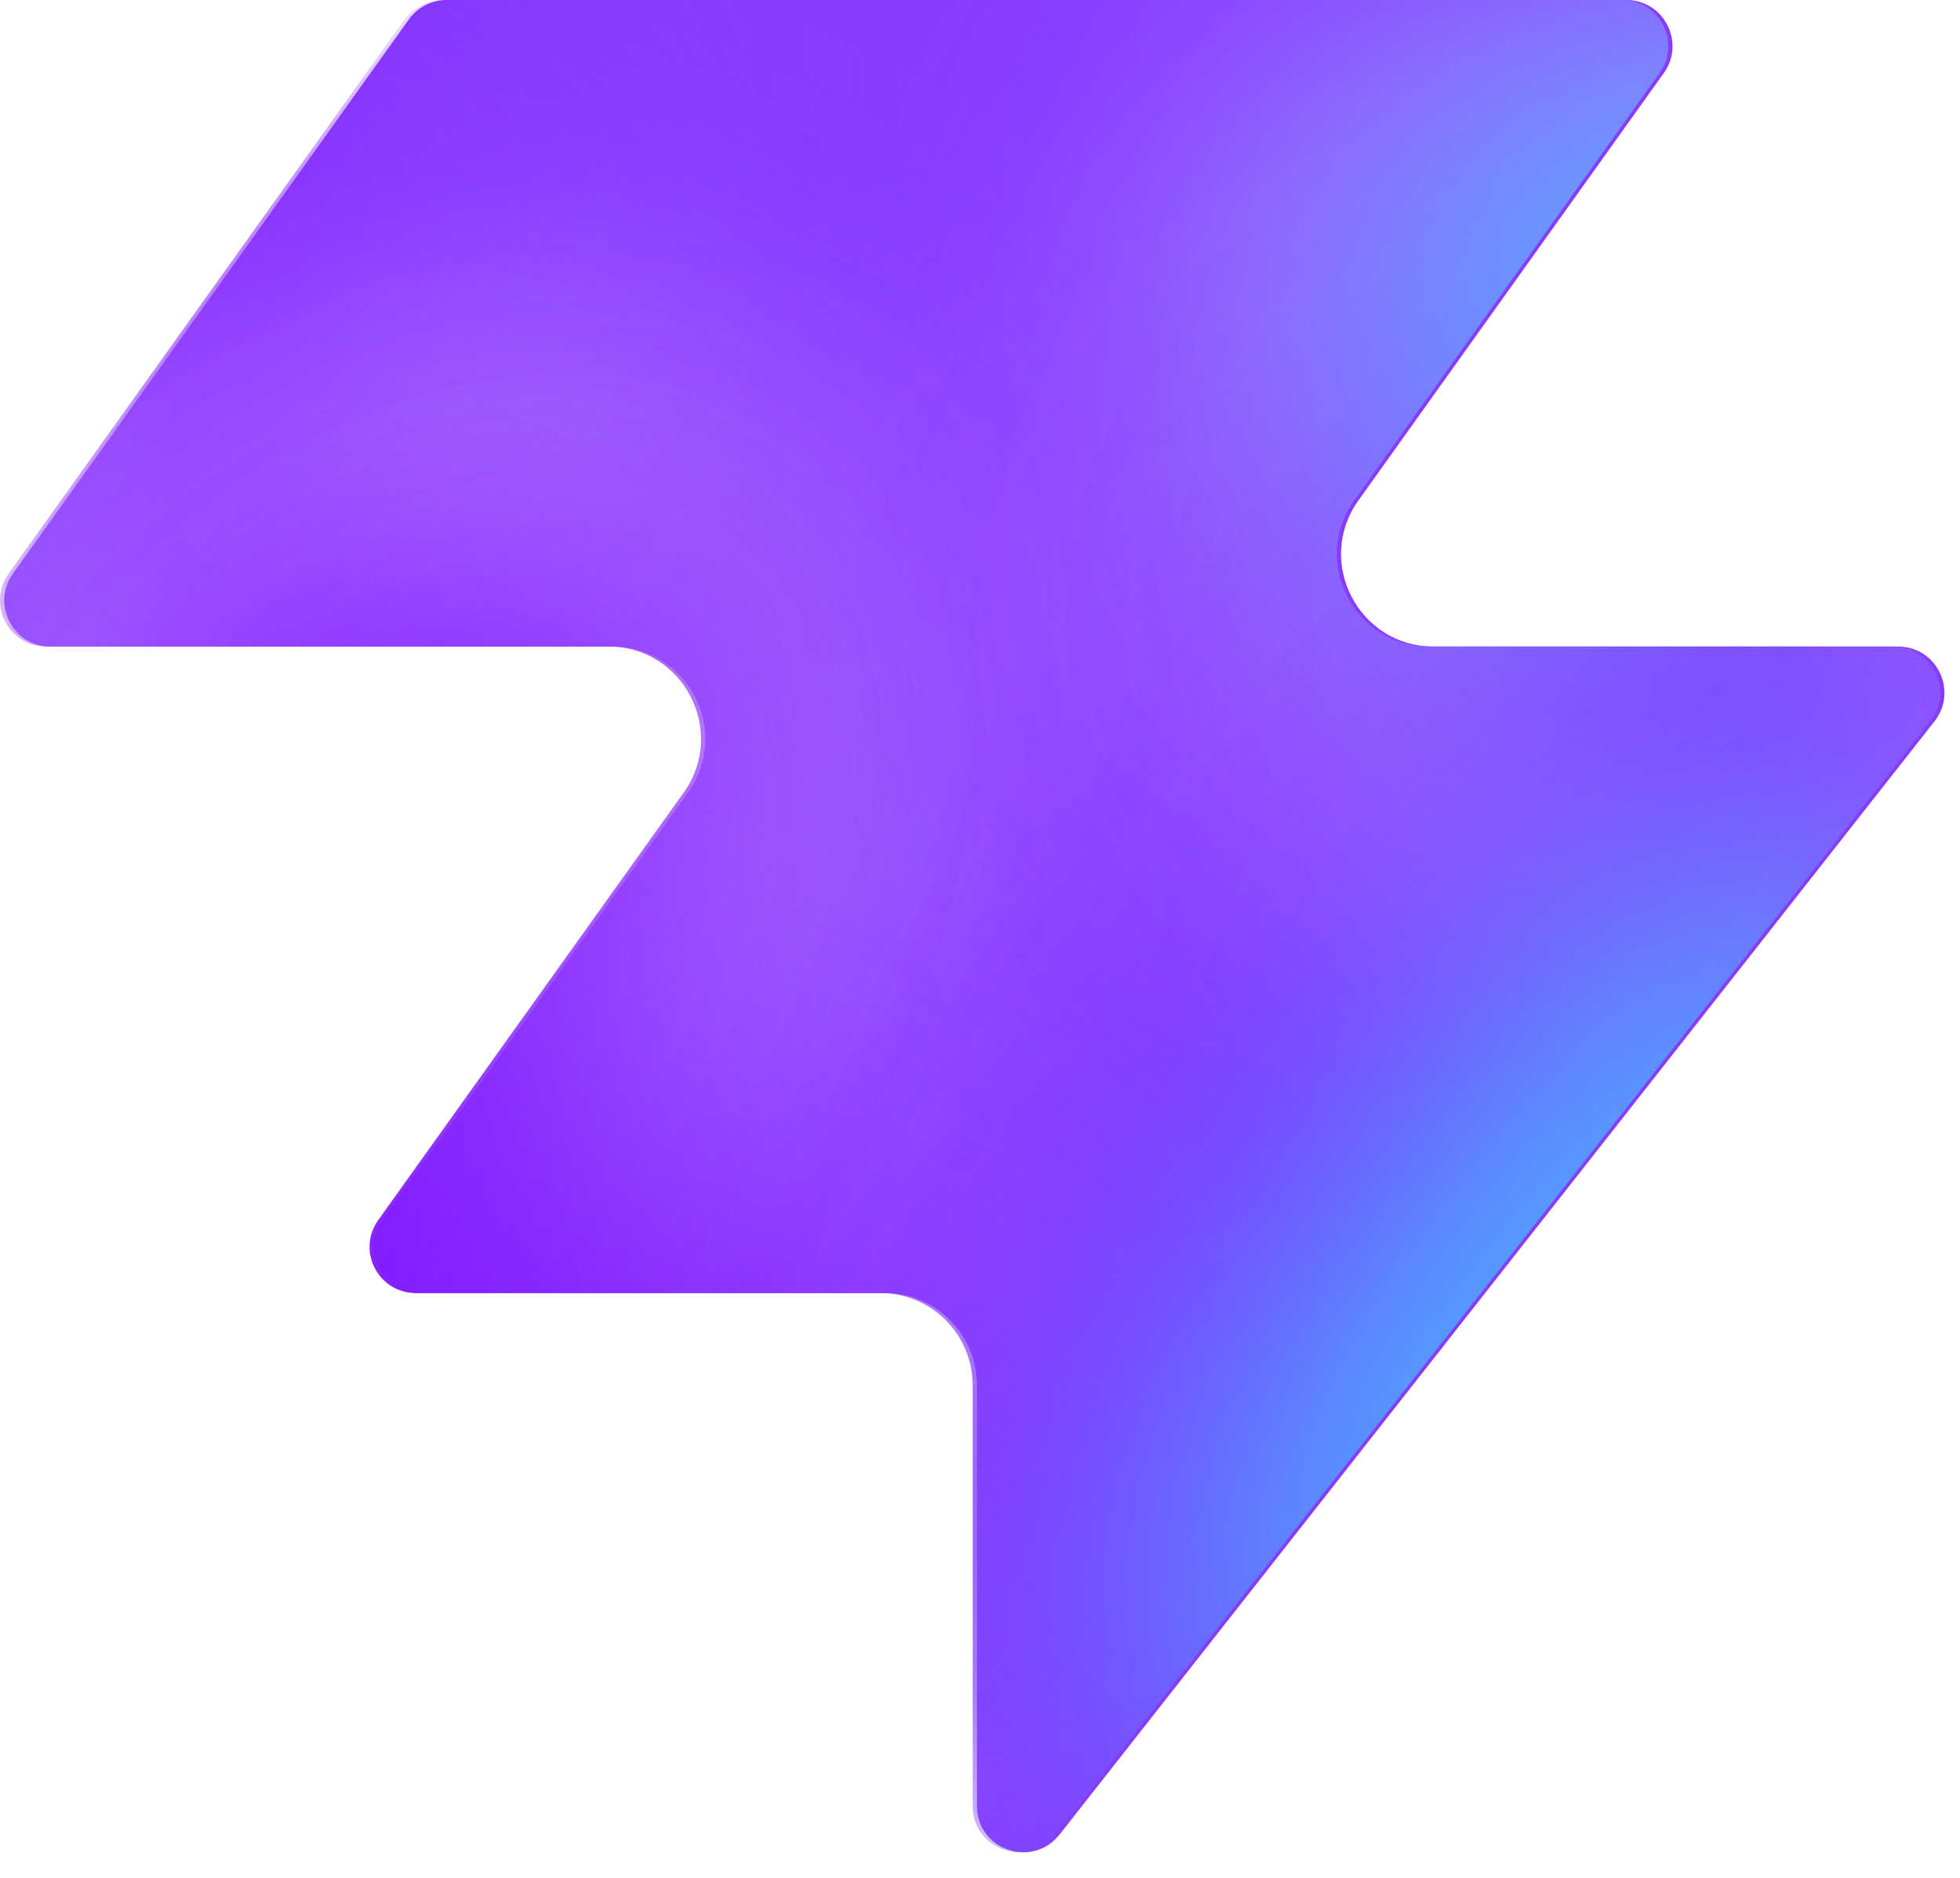
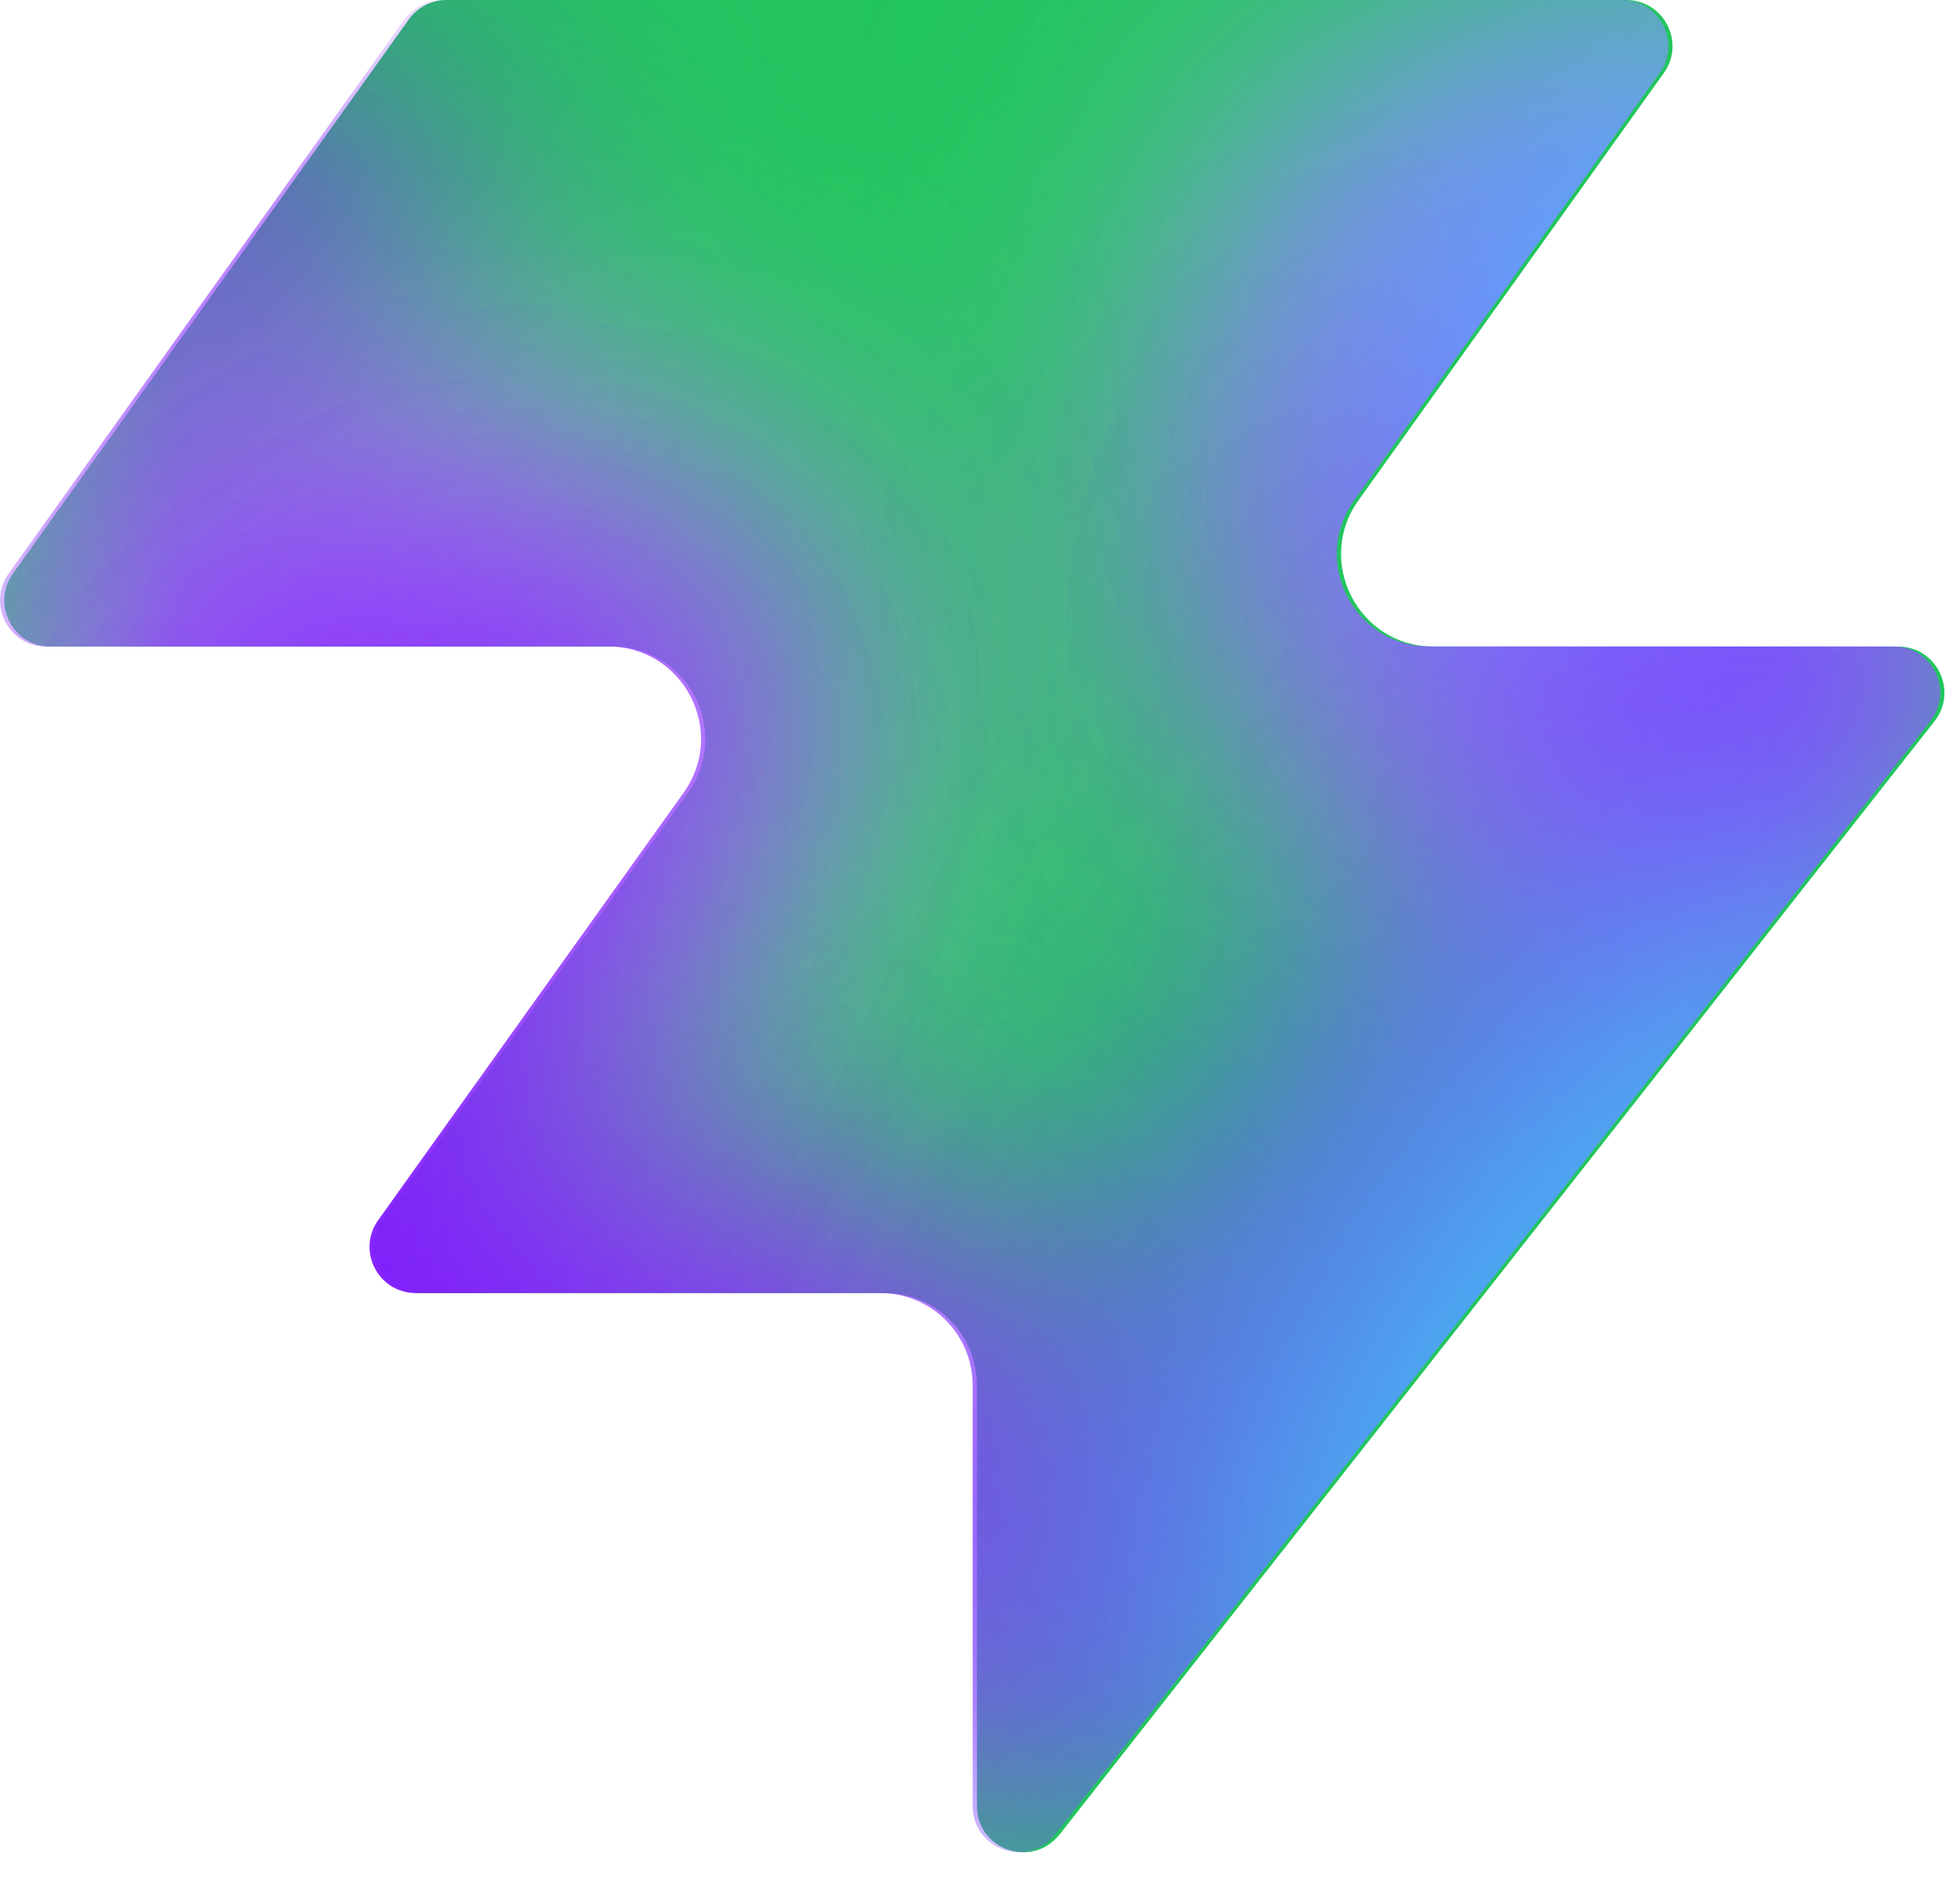
<svg xmlns="http://www.w3.org/2000/svg" width="48" height="46" fill="none" viewBox="0 0 48 46">
-   <path fill="#863bff" d="M25.946 44.938c-.664.845-2.021.375-2.021-.698V33.937a2.26 2.26 0 0 0-2.262-2.262H10.287c-.92 0-1.456-1.04-.92-1.788l7.48-10.471c1.07-1.497 0-3.578-1.842-3.578H1.237c-.92 0-1.456-1.04-.92-1.788L10.013.474c.214-.297.556-.474.92-.474h28.894c.92 0 1.456 1.04.92 1.788l-7.48 10.471c-1.07 1.498 0 3.579 1.842 3.579h11.377c.943 0 1.473 1.088.89 1.83L25.947 44.94z" style="fill:#863bff;fill:color(display-p3 .525 .23 1);fill-opacity:1" />
+   <path fill="#22c55e" d="M25.946 44.938c-.664.845-2.021.375-2.021-.698V33.937a2.26 2.26 0 0 0-2.262-2.262H10.287c-.92 0-1.456-1.04-.92-1.788l7.48-10.471c1.07-1.497 0-3.578-1.842-3.578H1.237c-.92 0-1.456-1.04-.92-1.788L10.013.474c.214-.297.556-.474.92-.474h28.894c.92 0 1.456 1.04.92 1.788l-7.48 10.471c-1.07 1.498 0 3.579 1.842 3.579h11.377c.943 0 1.473 1.088.89 1.83L25.947 44.94z" style="fill:#22c55e;fill:color(display-p3 .525 .23 1);fill-opacity:1" />
  <mask id="a" width="48" height="46" x="0" y="0" maskUnits="userSpaceOnUse" style="mask-type:alpha">
    <path fill="#000" d="M25.842 44.938c-.664.844-2.021.375-2.021-.698V33.937a2.26 2.26 0 0 0-2.262-2.262H10.183c-.92 0-1.456-1.04-.92-1.788l7.48-10.471c1.07-1.498 0-3.579-1.842-3.579H1.133c-.92 0-1.456-1.04-.92-1.787L9.91.473c.214-.297.556-.474.92-.474h28.894c.92 0 1.456 1.04.92 1.788l-7.48 10.471c-1.07 1.498 0 3.578 1.842 3.578h11.377c.943 0 1.473 1.088.89 1.832L25.843 44.94z" style="fill:#000;fill-opacity:1" />
  </mask>
  <g mask="url(#a)">
    <g filter="url(#b)">
      <ellipse cx="5.508" cy="14.704" fill="#ede6ff" rx="5.508" ry="14.704" style="fill:#ede6ff;fill:color(display-p3 .927 .903 1);fill-opacity:1" transform="matrix(.00324 1 1 -.00324 -4.47 31.516)" />
    </g>
    <g filter="url(#c)">
      <ellipse cx="10.399" cy="29.851" fill="#ede6ff" rx="10.399" ry="29.851" style="fill:#ede6ff;fill:color(display-p3 .927 .903 1);fill-opacity:1" transform="matrix(.00324 1 1 -.00324 -39.328 7.883)" />
    </g>
    <g filter="url(#d)">
      <ellipse cx="5.508" cy="30.487" fill="#7e14ff" rx="5.508" ry="30.487" style="fill:#7e14ff;fill:color(display-p3 .492 .077 1);fill-opacity:1" transform="rotate(89.814 -25.913 -14.639)scale(1 -1)" />
    </g>
    <g filter="url(#e)">
      <ellipse cx="5.508" cy="30.599" fill="#7e14ff" rx="5.508" ry="30.599" style="fill:#7e14ff;fill:color(display-p3 .492 .077 1);fill-opacity:1" transform="rotate(89.814 -32.644 -3.334)scale(1 -1)" />
    </g>
    <g filter="url(#f)">
      <ellipse cx="5.508" cy="30.599" fill="#7e14ff" rx="5.508" ry="30.599" style="fill:#7e14ff;fill:color(display-p3 .492 .077 1);fill-opacity:1" transform="matrix(.00324 1 1 -.00324 -34.34 30.47)" />
    </g>
    <g filter="url(#g)">
      <ellipse cx="14.072" cy="22.078" fill="#ede6ff" rx="14.072" ry="22.078" style="fill:#ede6ff;fill:color(display-p3 .927 .903 1);fill-opacity:1" transform="rotate(93.35 24.506 48.493)scale(-1 1)" />
    </g>
    <g filter="url(#h)">
      <ellipse cx="3.47" cy="21.501" fill="#7e14ff" rx="3.47" ry="21.501" style="fill:#7e14ff;fill:color(display-p3 .492 .077 1);fill-opacity:1" transform="rotate(89.009 28.708 47.59)scale(-1 1)" />
    </g>
    <g filter="url(#i)">
      <ellipse cx="3.47" cy="21.501" fill="#7e14ff" rx="3.47" ry="21.501" style="fill:#7e14ff;fill:color(display-p3 .492 .077 1);fill-opacity:1" transform="rotate(89.009 28.708 47.59)scale(-1 1)" />
    </g>
    <g filter="url(#j)">
      <ellipse cx=".387" cy="8.972" fill="#7e14ff" rx="4.407" ry="29.108" style="fill:#7e14ff;fill:color(display-p3 .492 .077 1);fill-opacity:1" transform="rotate(39.51 .387 8.972)" />
    </g>
    <g filter="url(#k)">
      <ellipse cx="47.523" cy="-6.092" fill="#7e14ff" rx="4.407" ry="29.108" style="fill:#7e14ff;fill:color(display-p3 .492 .077 1);fill-opacity:1" transform="rotate(37.892 47.523 -6.092)" />
    </g>
    <g filter="url(#l)">
      <ellipse cx="41.412" cy="6.333" fill="#47bfff" rx="5.971" ry="9.665" style="fill:#47bfff;fill:color(display-p3 .28 .748 1);fill-opacity:1" transform="rotate(37.892 41.412 6.333)" />
    </g>
    <g filter="url(#m)">
      <ellipse cx="-1.879" cy="38.332" fill="#7e14ff" rx="4.407" ry="29.108" style="fill:#7e14ff;fill:color(display-p3 .492 .077 1);fill-opacity:1" transform="rotate(37.892 -1.88 38.332)" />
    </g>
    <g filter="url(#n)">
      <ellipse cx="-1.879" cy="38.332" fill="#7e14ff" rx="4.407" ry="29.108" style="fill:#7e14ff;fill:color(display-p3 .492 .077 1);fill-opacity:1" transform="rotate(37.892 -1.88 38.332)" />
    </g>
    <g filter="url(#o)">
      <ellipse cx="35.651" cy="29.907" fill="#7e14ff" rx="4.407" ry="29.108" style="fill:#7e14ff;fill:color(display-p3 .492 .077 1);fill-opacity:1" transform="rotate(37.892 35.651 29.907)" />
    </g>
    <g filter="url(#p)">
      <ellipse cx="38.418" cy="32.4" fill="#47bfff" rx="5.971" ry="15.297" style="fill:#47bfff;fill:color(display-p3 .28 .748 1);fill-opacity:1" transform="rotate(37.892 38.418 32.4)" />
    </g>
  </g>
  <defs>
    <filter id="b" width="60.045" height="41.654" x="-19.77" y="16.149" color-interpolation-filters="sRGB" filterUnits="userSpaceOnUse">
      <feFlood flood-opacity="0" result="BackgroundImageFix" />
      <feBlend in="SourceGraphic" in2="BackgroundImageFix" result="shape" />
      <feGaussianBlur result="effect1_foregroundBlur_2002_17158" stdDeviation="7.659" />
    </filter>
    <filter id="c" width="90.34" height="51.437" x="-54.613" y="-7.533" color-interpolation-filters="sRGB" filterUnits="userSpaceOnUse">
      <feFlood flood-opacity="0" result="BackgroundImageFix" />
      <feBlend in="SourceGraphic" in2="BackgroundImageFix" result="shape" />
      <feGaussianBlur result="effect1_foregroundBlur_2002_17158" stdDeviation="7.659" />
    </filter>
    <filter id="d" width="79.355" height="29.4" x="-49.64" y="2.03" color-interpolation-filters="sRGB" filterUnits="userSpaceOnUse">
      <feFlood flood-opacity="0" result="BackgroundImageFix" />
      <feBlend in="SourceGraphic" in2="BackgroundImageFix" result="shape" />
      <feGaussianBlur result="effect1_foregroundBlur_2002_17158" stdDeviation="4.596" />
    </filter>
    <filter id="e" width="79.579" height="29.4" x="-45.045" y="20.029" color-interpolation-filters="sRGB" filterUnits="userSpaceOnUse">
      <feFlood flood-opacity="0" result="BackgroundImageFix" />
      <feBlend in="SourceGraphic" in2="BackgroundImageFix" result="shape" />
      <feGaussianBlur result="effect1_foregroundBlur_2002_17158" stdDeviation="4.596" />
    </filter>
    <filter id="f" width="79.579" height="29.4" x="-43.513" y="21.178" color-interpolation-filters="sRGB" filterUnits="userSpaceOnUse">
      <feFlood flood-opacity="0" result="BackgroundImageFix" />
      <feBlend in="SourceGraphic" in2="BackgroundImageFix" result="shape" />
      <feGaussianBlur result="effect1_foregroundBlur_2002_17158" stdDeviation="4.596" />
    </filter>
    <filter id="g" width="74.749" height="58.852" x="15.756" y="-17.901" color-interpolation-filters="sRGB" filterUnits="userSpaceOnUse">
      <feFlood flood-opacity="0" result="BackgroundImageFix" />
      <feBlend in="SourceGraphic" in2="BackgroundImageFix" result="shape" />
      <feGaussianBlur result="effect1_foregroundBlur_2002_17158" stdDeviation="7.659" />
    </filter>
    <filter id="h" width="61.377" height="25.362" x="23.548" y="2.284" color-interpolation-filters="sRGB" filterUnits="userSpaceOnUse">
      <feFlood flood-opacity="0" result="BackgroundImageFix" />
      <feBlend in="SourceGraphic" in2="BackgroundImageFix" result="shape" />
      <feGaussianBlur result="effect1_foregroundBlur_2002_17158" stdDeviation="4.596" />
    </filter>
    <filter id="i" width="61.377" height="25.362" x="23.548" y="2.284" color-interpolation-filters="sRGB" filterUnits="userSpaceOnUse">
      <feFlood flood-opacity="0" result="BackgroundImageFix" />
      <feBlend in="SourceGraphic" in2="BackgroundImageFix" result="shape" />
      <feGaussianBlur result="effect1_foregroundBlur_2002_17158" stdDeviation="4.596" />
    </filter>
    <filter id="j" width="56.045" height="63.649" x="-27.636" y="-22.853" color-interpolation-filters="sRGB" filterUnits="userSpaceOnUse">
      <feFlood flood-opacity="0" result="BackgroundImageFix" />
      <feBlend in="SourceGraphic" in2="BackgroundImageFix" result="shape" />
      <feGaussianBlur result="effect1_foregroundBlur_2002_17158" stdDeviation="4.596" />
    </filter>
    <filter id="k" width="54.814" height="64.646" x="20.116" y="-38.415" color-interpolation-filters="sRGB" filterUnits="userSpaceOnUse">
      <feFlood flood-opacity="0" result="BackgroundImageFix" />
      <feBlend in="SourceGraphic" in2="BackgroundImageFix" result="shape" />
      <feGaussianBlur result="effect1_foregroundBlur_2002_17158" stdDeviation="4.596" />
    </filter>
    <filter id="l" width="33.541" height="35.313" x="24.641" y="-11.323" color-interpolation-filters="sRGB" filterUnits="userSpaceOnUse">
      <feFlood flood-opacity="0" result="BackgroundImageFix" />
      <feBlend in="SourceGraphic" in2="BackgroundImageFix" result="shape" />
      <feGaussianBlur result="effect1_foregroundBlur_2002_17158" stdDeviation="4.596" />
    </filter>
    <filter id="m" width="54.814" height="64.646" x="-29.286" y="6.009" color-interpolation-filters="sRGB" filterUnits="userSpaceOnUse">
      <feFlood flood-opacity="0" result="BackgroundImageFix" />
      <feBlend in="SourceGraphic" in2="BackgroundImageFix" result="shape" />
      <feGaussianBlur result="effect1_foregroundBlur_2002_17158" stdDeviation="4.596" />
    </filter>
    <filter id="n" width="54.814" height="64.646" x="-29.286" y="6.009" color-interpolation-filters="sRGB" filterUnits="userSpaceOnUse">
      <feFlood flood-opacity="0" result="BackgroundImageFix" />
      <feBlend in="SourceGraphic" in2="BackgroundImageFix" result="shape" />
      <feGaussianBlur result="effect1_foregroundBlur_2002_17158" stdDeviation="4.596" />
    </filter>
    <filter id="o" width="54.814" height="64.646" x="8.244" y="-2.416" color-interpolation-filters="sRGB" filterUnits="userSpaceOnUse">
      <feFlood flood-opacity="0" result="BackgroundImageFix" />
      <feBlend in="SourceGraphic" in2="BackgroundImageFix" result="shape" />
      <feGaussianBlur result="effect1_foregroundBlur_2002_17158" stdDeviation="4.596" />
    </filter>
    <filter id="p" width="39.409" height="43.623" x="18.713" y="10.588" color-interpolation-filters="sRGB" filterUnits="userSpaceOnUse">
      <feFlood flood-opacity="0" result="BackgroundImageFix" />
      <feBlend in="SourceGraphic" in2="BackgroundImageFix" result="shape" />
      <feGaussianBlur result="effect1_foregroundBlur_2002_17158" stdDeviation="4.596" />
    </filter>
  </defs>
</svg>
